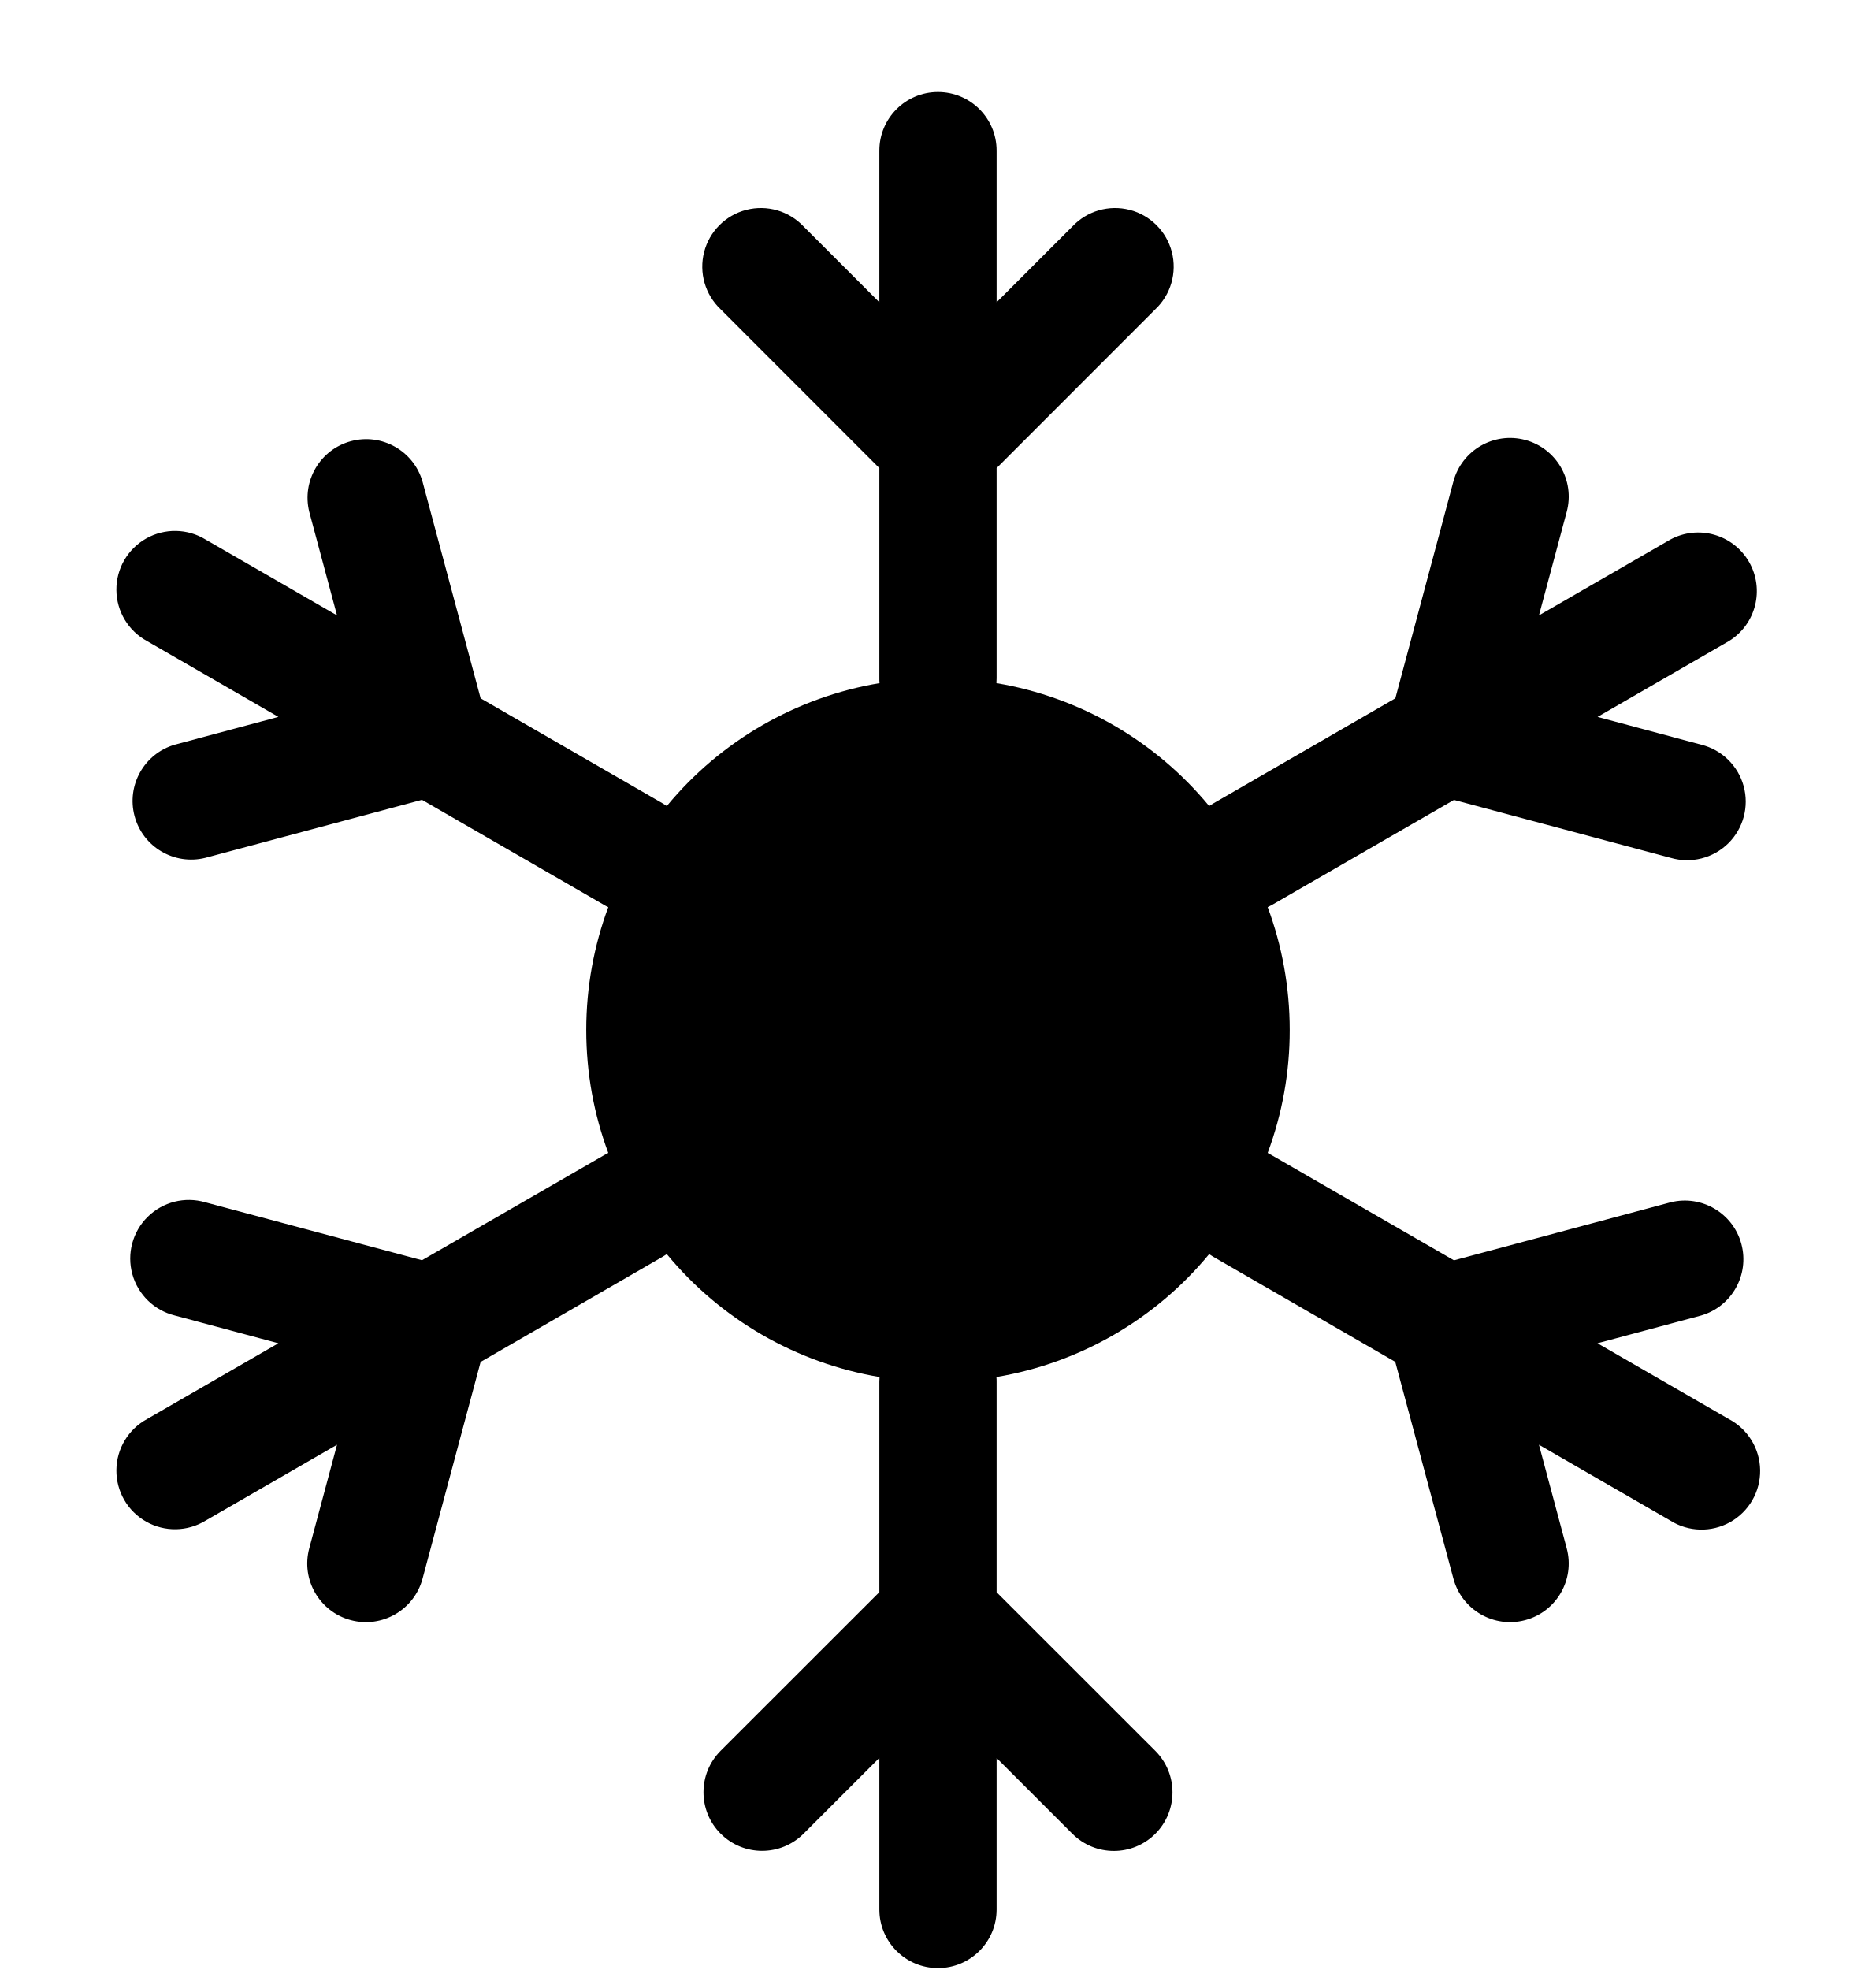
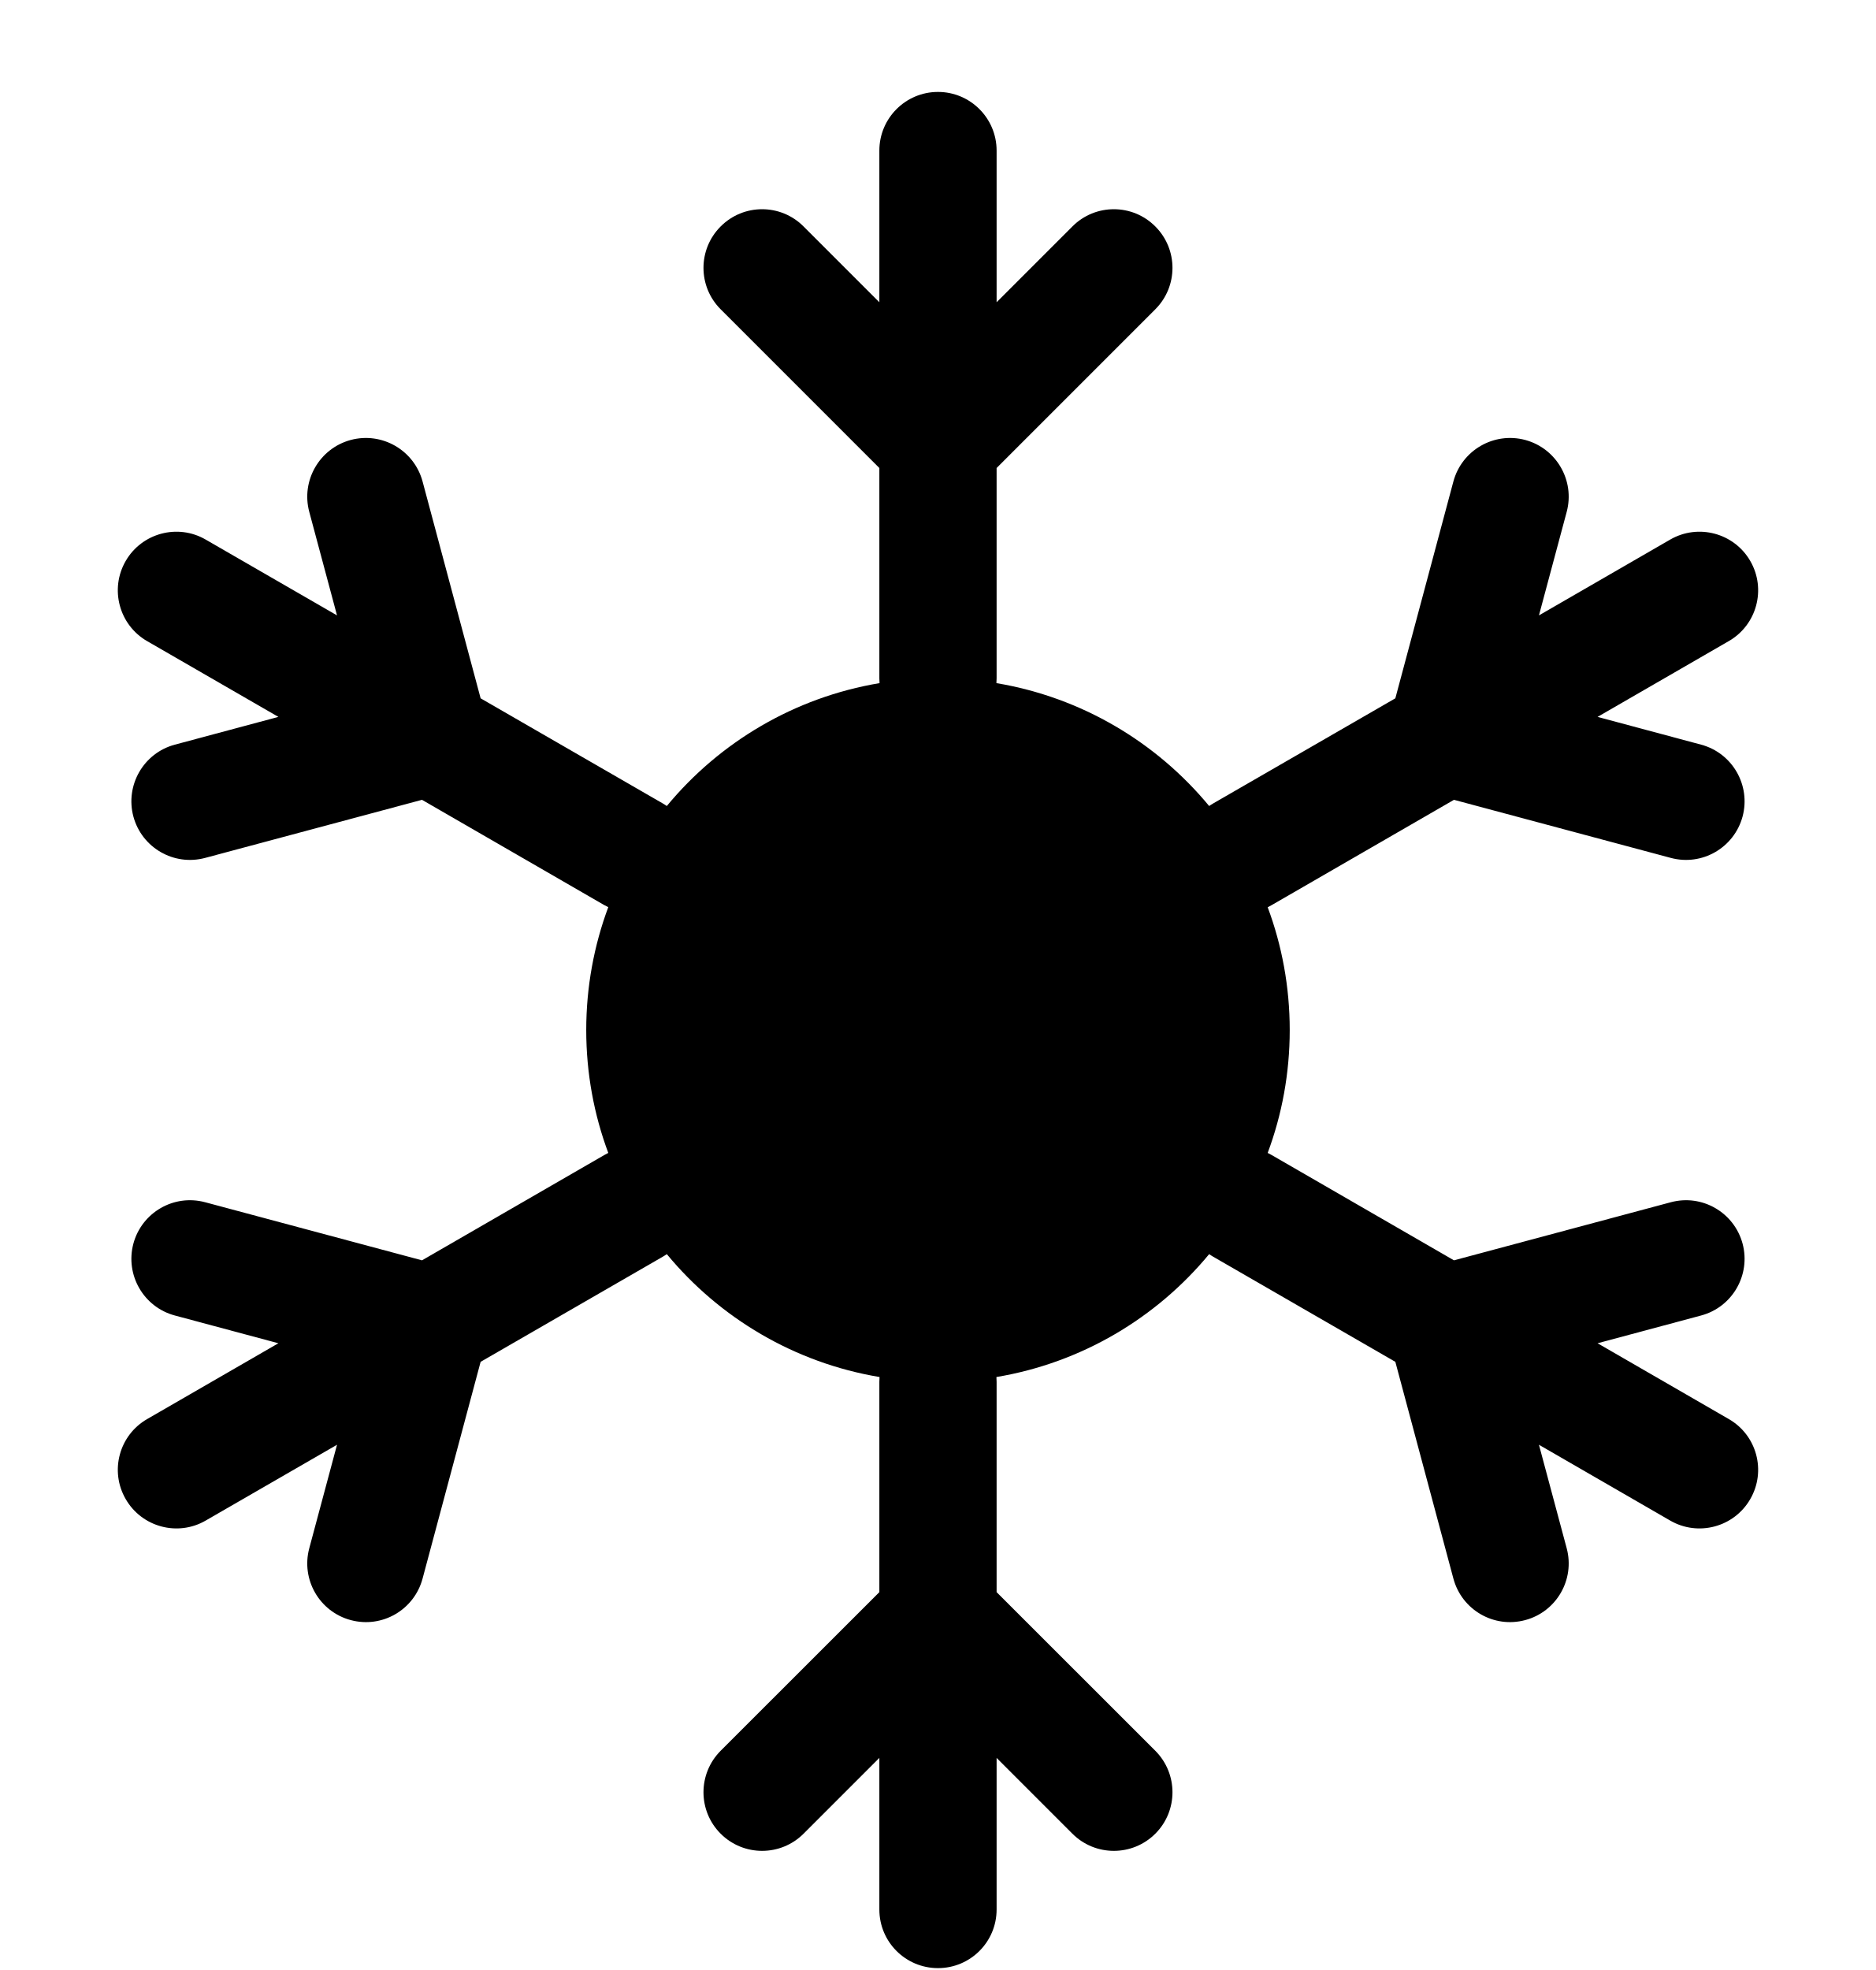
- <svg xmlns="http://www.w3.org/2000/svg" width="20" height="21" fill="none">
-   <path d="M10.625 1.605a.625.625 0 10-1.25 0v1.617l-.808-.808a.625.625 0 10-.884.883L9.375 4.99v2.24c0 .018 0 .035.002.052a3.746 3.746 0 00-2.268 1.31.63.63 0 00-.044-.028l-1.941-1.12-.62-2.312a.625.625 0 00-1.207.324l.296 1.104-1.4-.808a.625.625 0 10-.625 1.082l1.4.808-1.104.296a.625.625 0 00.324 1.207l2.311-.619 1.94 1.12c.016.01.03.017.046.024-.152.408-.235.85-.235 1.31 0 .461.083.903.235 1.31a.612.612 0 00-.045.024l-1.941 1.12-2.311-.618a.625.625 0 10-.324 1.207l1.104.296-1.4.808a.625.625 0 10.625 1.082l1.4-.808-.296 1.104a.625.625 0 001.208.323l.619-2.31 1.94-1.121a.612.612 0 00.045-.028 3.746 3.746 0 002.268 1.31.652.652 0 00-.002.051v2.242l-1.692 1.691a.625.625 0 00.884.884l.808-.808v1.616a.625.625 0 101.25 0V18.74l.808.808a.625.625 0 10.884-.884l-1.692-1.691V14.73c0-.017 0-.034-.002-.051a3.746 3.746 0 002.268-1.31l.044.028 1.94 1.12.62 2.311a.625.625 0 001.208-.323l-.296-1.104 1.4.808a.625.625 0 10.624-1.082l-1.4-.808 1.105-.296a.625.625 0 00-.324-1.207l-2.311.619-1.941-1.12a.653.653 0 00-.045-.025 3.74 3.74 0 00.235-1.31c0-.46-.083-.902-.235-1.31a.643.643 0 00.045-.023l1.941-1.12 2.311.618a.625.625 0 10.324-1.207l-1.104-.296 1.4-.808a.625.625 0 00-.625-1.082l-1.4.808.296-1.104a.625.625 0 10-1.208-.324l-.619 2.312-1.94 1.12a.658.658 0 00-.045.028 3.746 3.746 0 00-2.268-1.31.675.675 0 00.002-.052V4.99l1.692-1.693a.625.625 0 10-.884-.883l-.808.808V1.605z" fill="#000" />
+ <svg xmlns="http://www.w3.org/2000/svg" width="20" height="21" viewBox="0 0 20 21" fill="none">
+   <path d="M10.625 1.605C10.625 1.26 10.345 0.98 10 0.98C9.655 0.98 9.375 1.26 9.375 1.605V3.222L8.567 2.414C8.323 2.169 7.927 2.169 7.683 2.414C7.439 2.658 7.439 3.053 7.683 3.297L9.375 4.989V7.23C9.375 7.248 9.376 7.265 9.377 7.282C8.469 7.434 7.671 7.912 7.109 8.592C7.095 8.582 7.08 8.573 7.065 8.564L5.124 7.444L4.505 5.132C4.415 4.799 4.073 4.601 3.739 4.69C3.406 4.78 3.208 5.123 3.297 5.456L3.593 6.56L2.193 5.752C1.895 5.579 1.512 5.682 1.34 5.98C1.167 6.279 1.27 6.662 1.568 6.834L2.968 7.642L1.864 7.938C1.531 8.027 1.333 8.37 1.422 8.704C1.512 9.037 1.854 9.235 2.188 9.145L4.499 8.526L6.44 9.647C6.455 9.655 6.47 9.663 6.485 9.67C6.333 10.078 6.25 10.52 6.25 10.98C6.25 11.441 6.333 11.883 6.485 12.29C6.47 12.298 6.455 12.306 6.44 12.314L4.499 13.435L2.188 12.816C1.854 12.726 1.512 12.924 1.422 13.257C1.333 13.591 1.531 13.934 1.864 14.023L2.968 14.319L1.569 15.127C1.27 15.299 1.167 15.681 1.34 15.98C1.512 16.279 1.895 16.382 2.193 16.209L3.593 15.401L3.297 16.505C3.208 16.838 3.406 17.181 3.739 17.27C4.073 17.36 4.415 17.162 4.505 16.828L5.124 14.517L7.065 13.397C7.08 13.388 7.095 13.379 7.109 13.369C7.671 14.049 8.469 14.527 9.377 14.679C9.376 14.696 9.375 14.713 9.375 14.73V16.972L7.683 18.663C7.439 18.908 7.439 19.303 7.683 19.547C7.927 19.791 8.323 19.791 8.567 19.547L9.375 18.739V20.355C9.375 20.701 9.655 20.98 10 20.98C10.345 20.98 10.625 20.701 10.625 20.355V18.739L11.433 19.547C11.677 19.791 12.073 19.791 12.317 19.547C12.561 19.303 12.561 18.908 12.317 18.663L10.625 16.972V14.73C10.625 14.713 10.624 14.696 10.623 14.679C11.531 14.527 12.329 14.049 12.891 13.369C12.905 13.379 12.92 13.388 12.935 13.397L14.876 14.517L15.495 16.828C15.585 17.162 15.927 17.36 16.261 17.27C16.594 17.181 16.792 16.838 16.703 16.505L16.407 15.401L17.806 16.209C18.105 16.382 18.488 16.279 18.66 15.98C18.833 15.681 18.73 15.299 18.431 15.127L17.032 14.319L18.136 14.023C18.469 13.934 18.667 13.591 18.578 13.257C18.488 12.924 18.146 12.726 17.812 12.816L15.501 13.435L13.56 12.314C13.545 12.306 13.53 12.298 13.515 12.29C13.667 11.883 13.75 11.441 13.75 10.98C13.75 10.52 13.667 10.078 13.515 9.671C13.53 9.663 13.545 9.655 13.56 9.647L15.501 8.526L17.812 9.145C18.146 9.235 18.488 9.037 18.578 8.704C18.667 8.37 18.469 8.027 18.136 7.938L17.032 7.642L18.431 6.834C18.73 6.662 18.833 6.279 18.66 5.98C18.488 5.682 18.105 5.579 17.806 5.752L16.407 6.56L16.703 5.456C16.792 5.123 16.594 4.78 16.261 4.69C15.927 4.601 15.585 4.799 15.495 5.132L14.876 7.444L12.935 8.564C12.92 8.573 12.905 8.582 12.891 8.592C12.329 7.912 11.531 7.434 10.623 7.282C10.624 7.265 10.625 7.248 10.625 7.23V4.989L12.317 3.297C12.561 3.053 12.561 2.658 12.317 2.414C12.073 2.169 11.677 2.169 11.433 2.414L10.625 3.222V1.605Z" fill="black" />
</svg>
